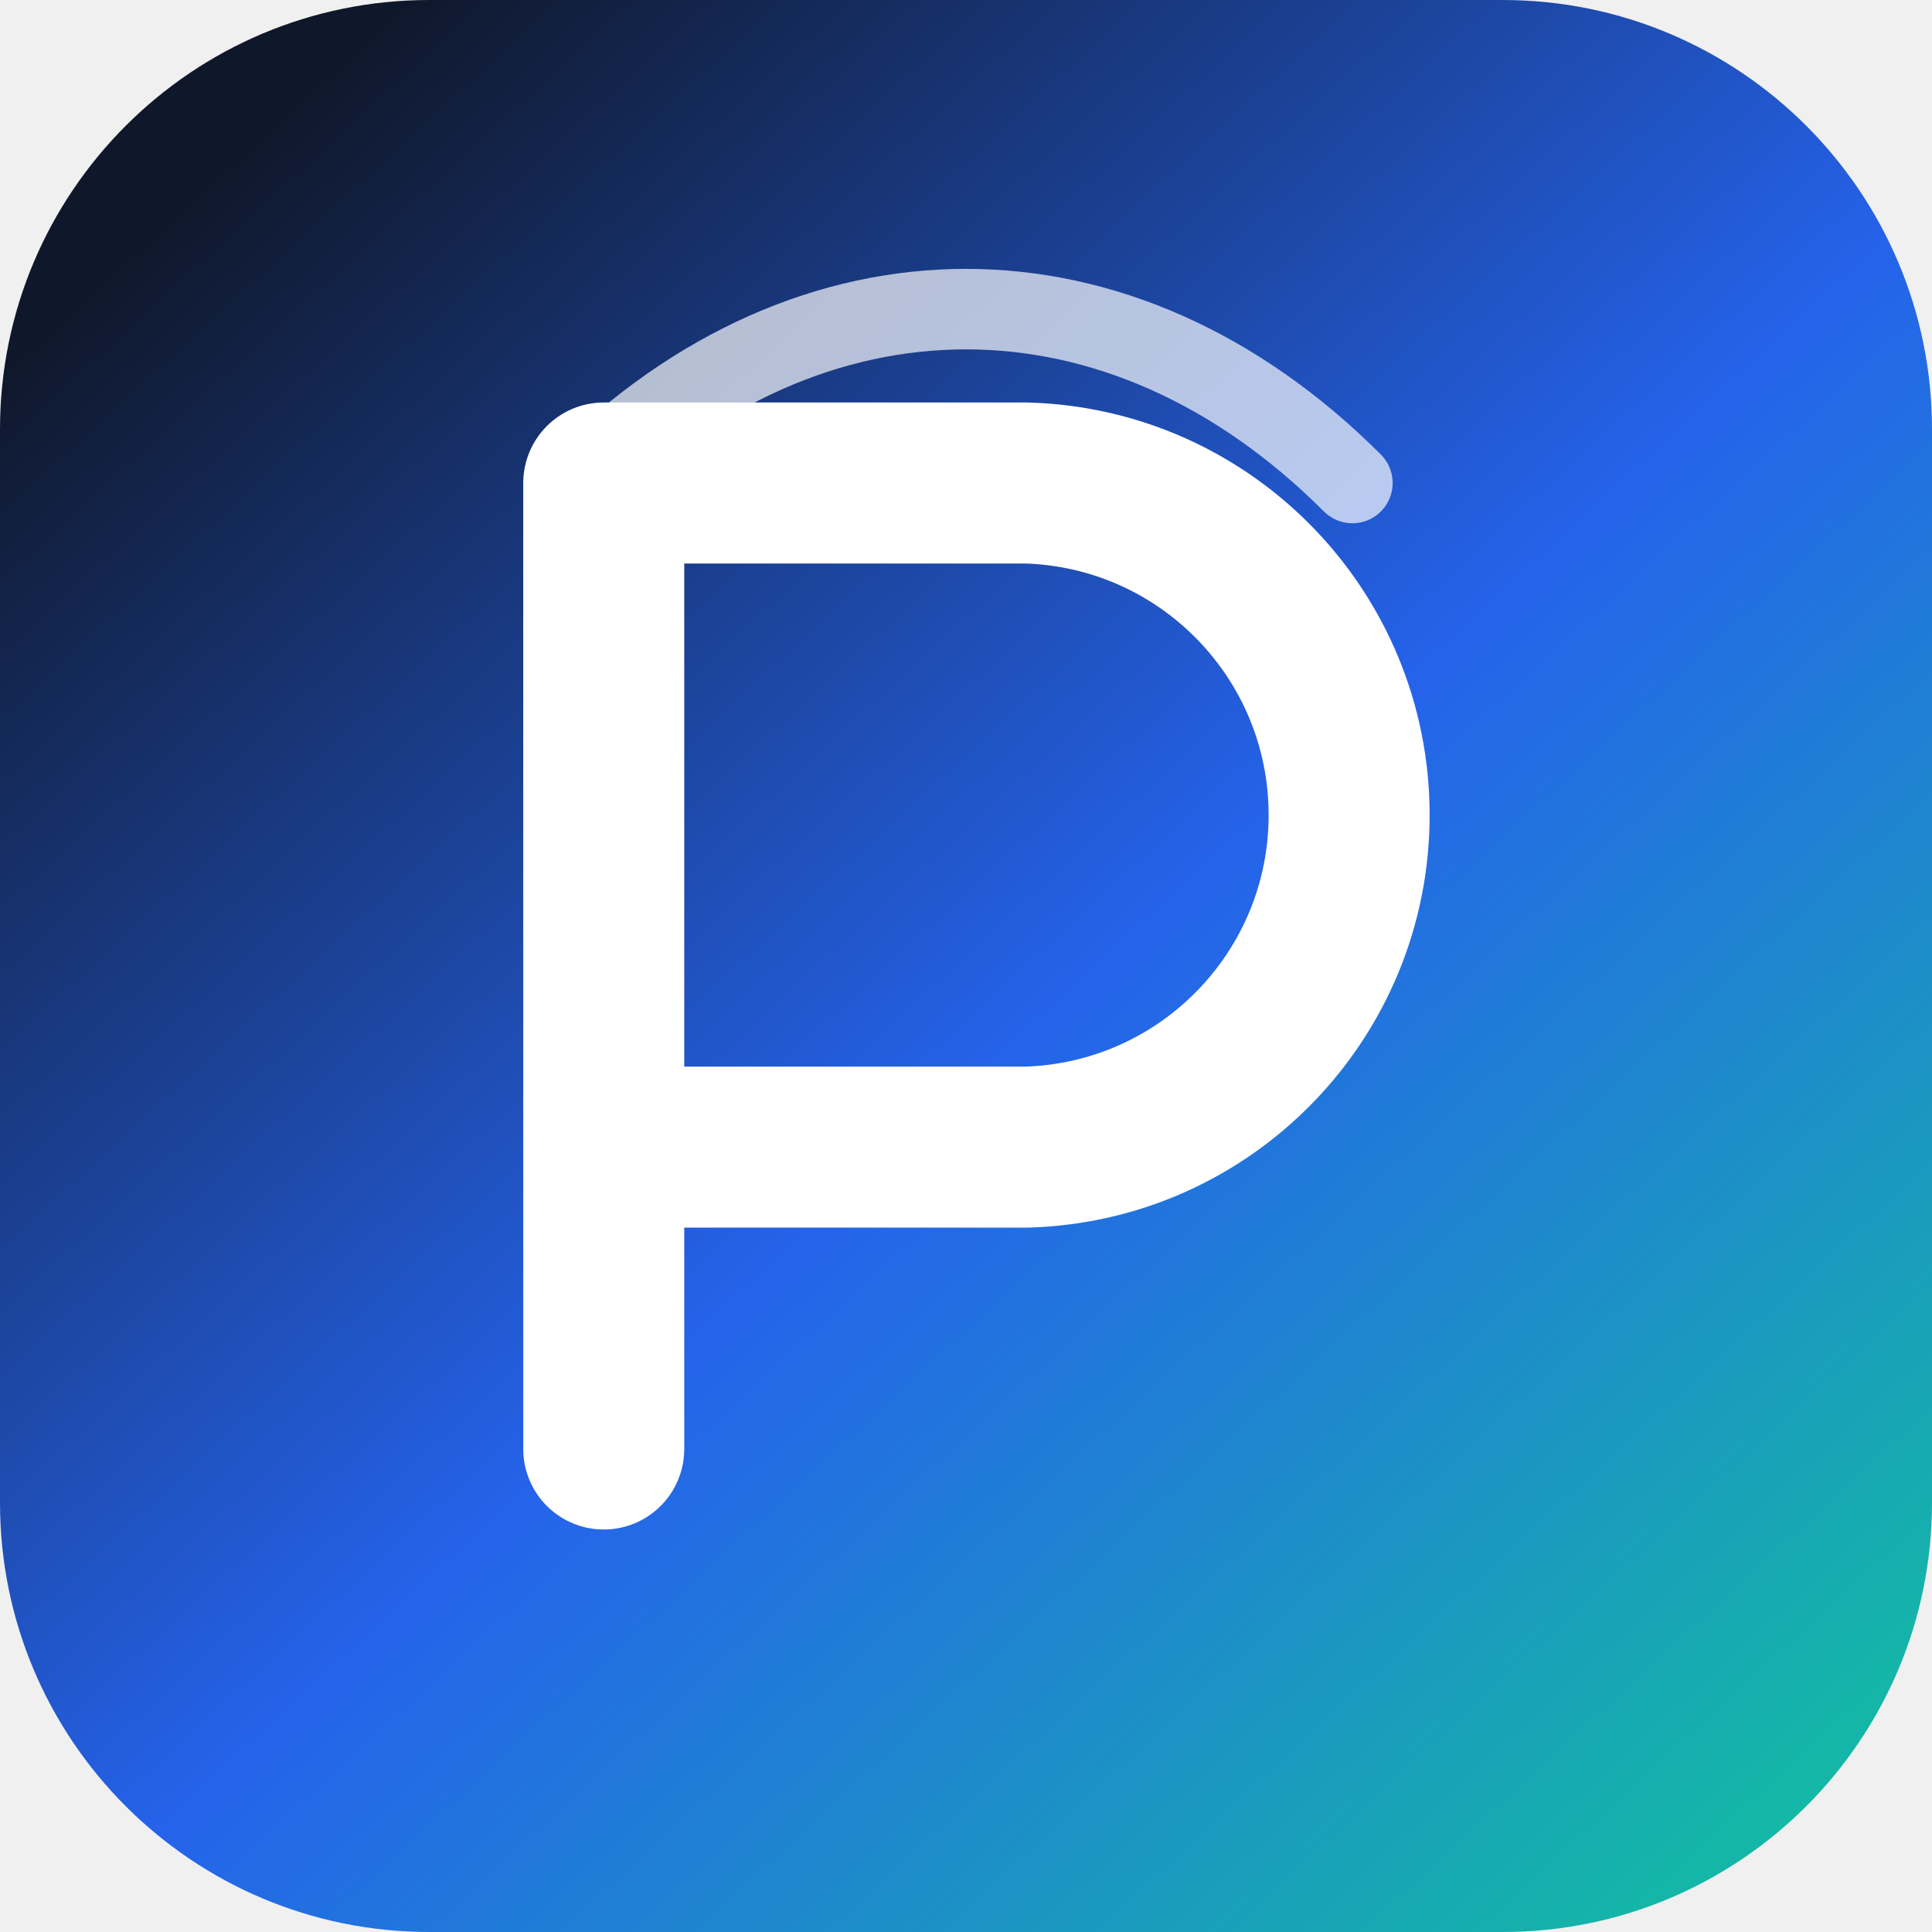
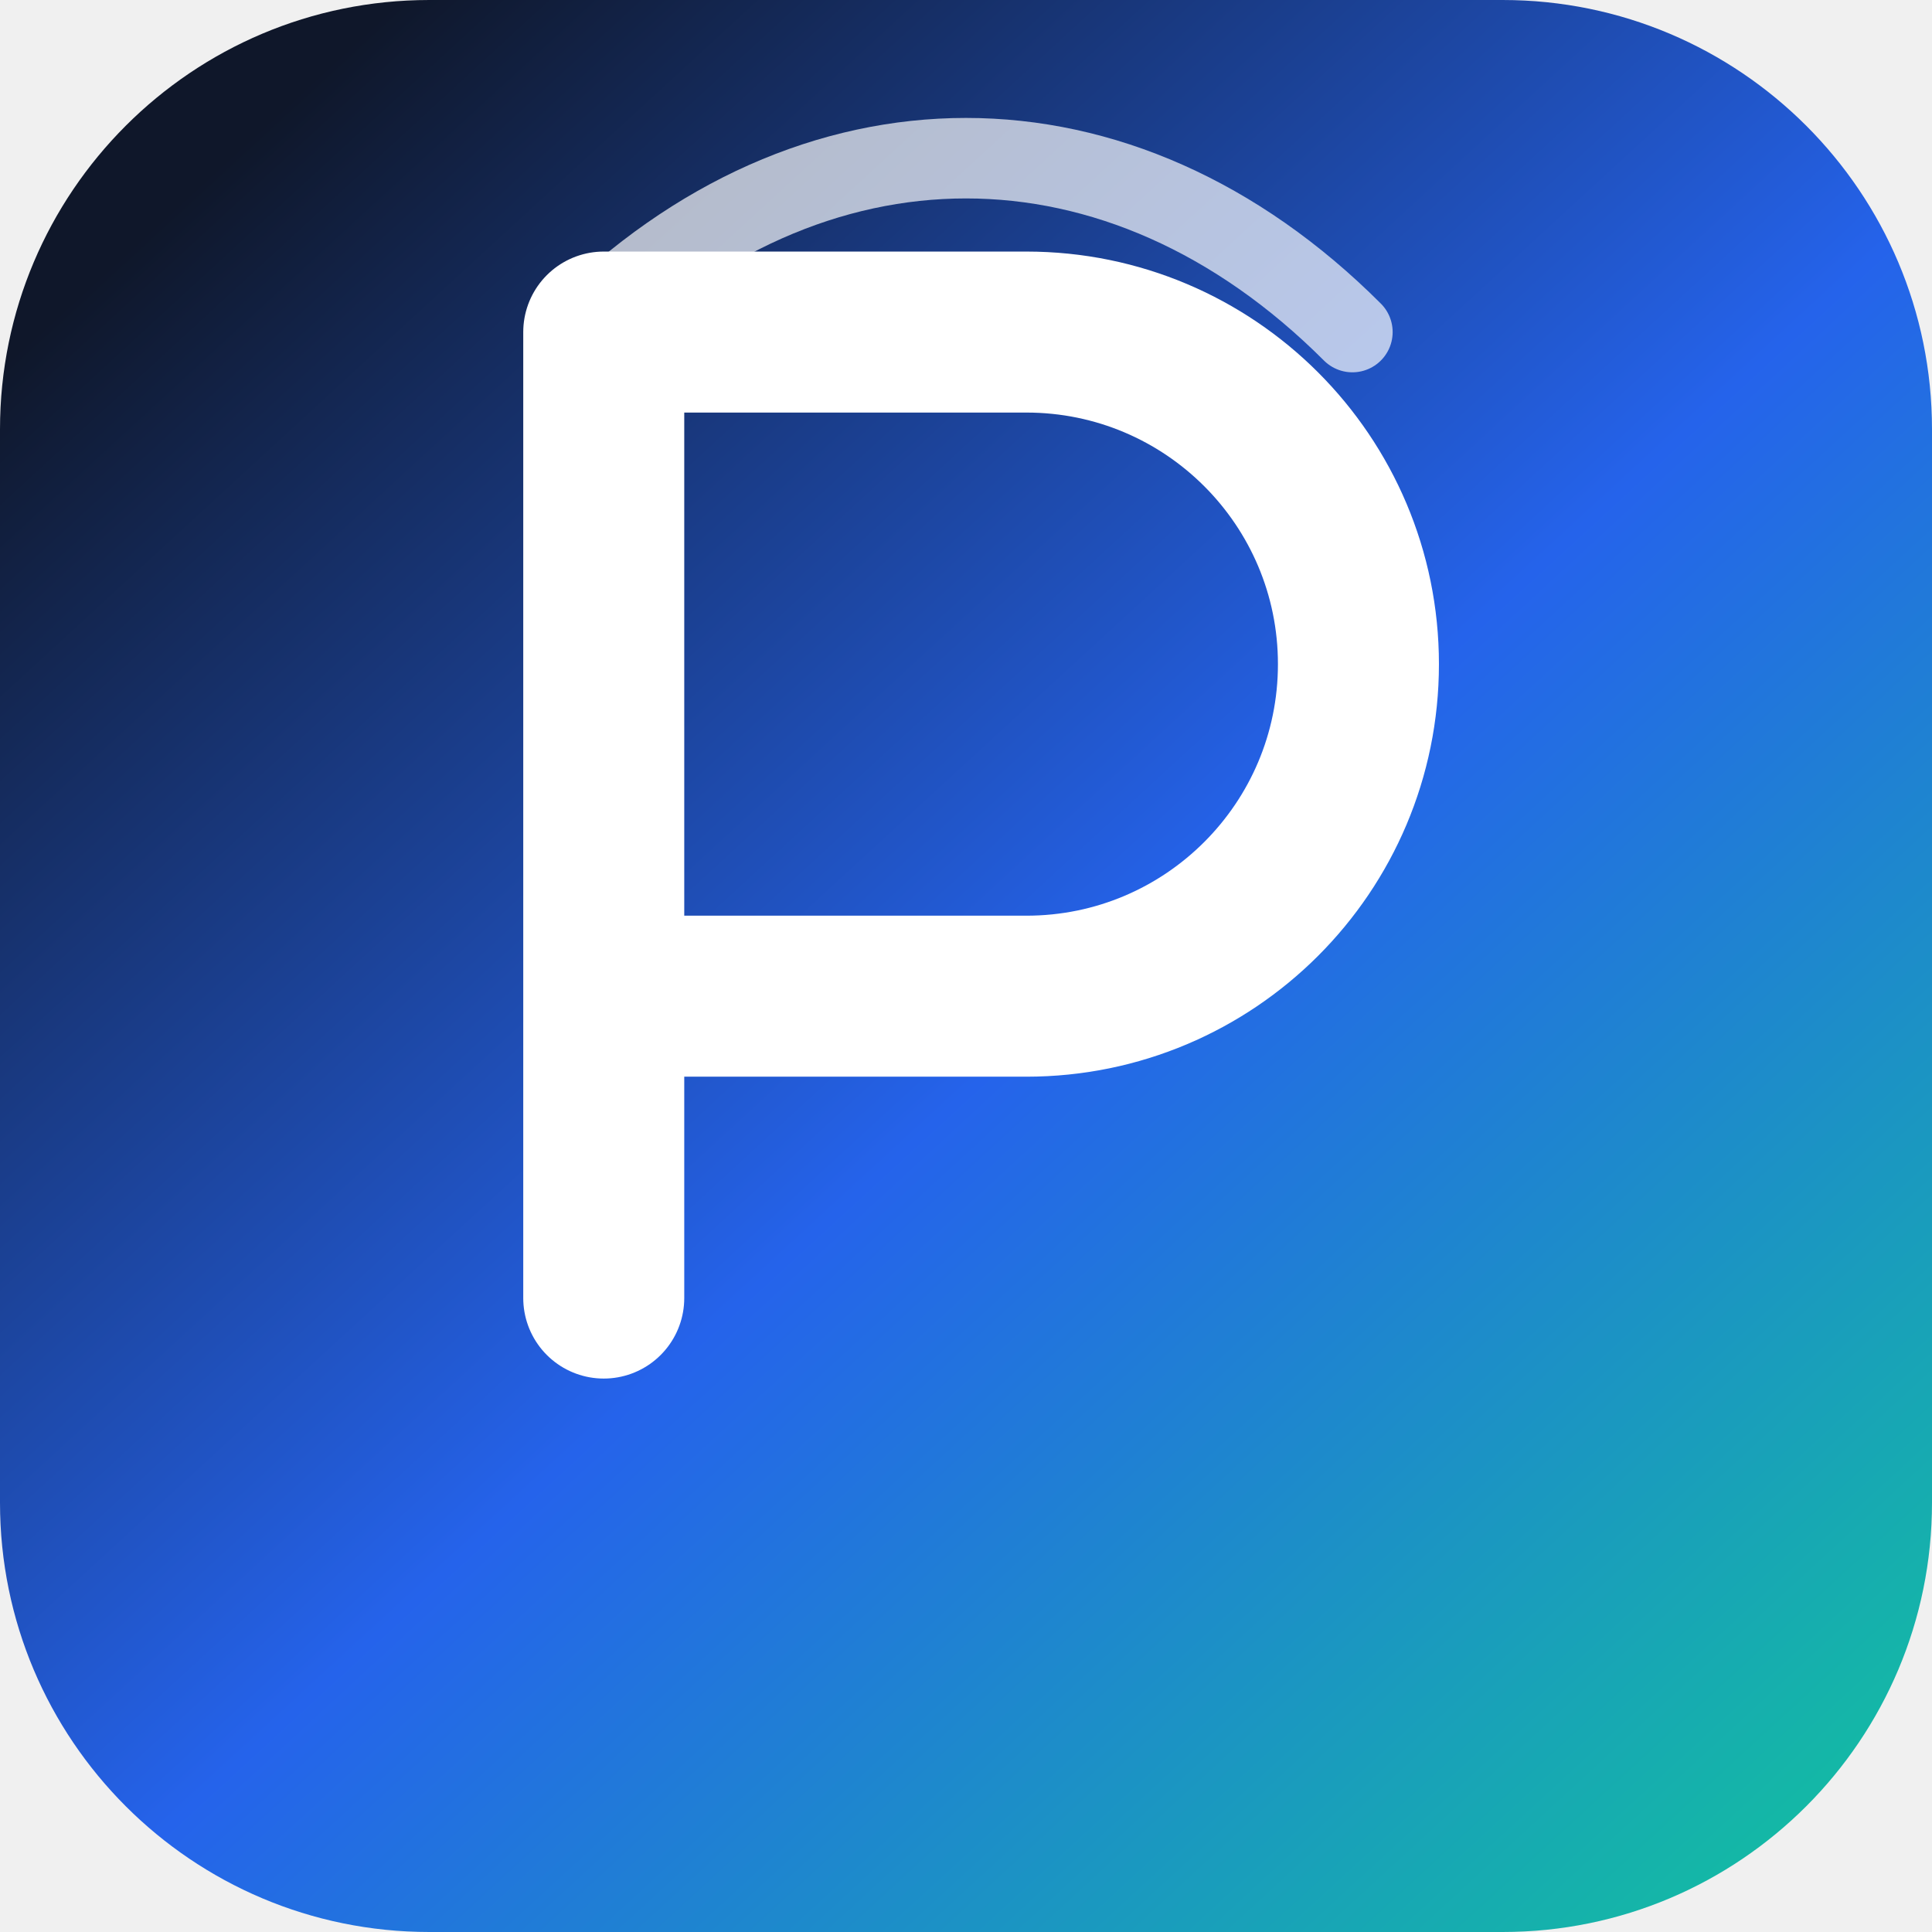
<svg xmlns="http://www.w3.org/2000/svg" width="72" height="72" viewBox="0 0 72 72" fill="none">
  <defs>
    <linearGradient id="g" x1="8.64" y1="5.76" x2="66.24" y2="68.4" gradientUnits="userSpaceOnUse">
      <stop stop-color="#0f172a" />
      <stop offset="0.52" stop-color="#2563eb" />
      <stop offset="1" stop-color="#14b8a6" />
    </linearGradient>
  </defs>
  <rect width="72" height="72" rx="16" fill="url(#g)" />
-   <path d="M22.5 54V18 H38.25 a12.38 12.38 0 0 1 0 24.75 H22.5" stroke="white" stroke-width="6" stroke-linecap="round" stroke-linejoin="round" />
-   <path d="M21.6 18C30.24 9.36 41.76 9.36 50.4 18" stroke="white" stroke-opacity="0.68" stroke-width="3" stroke-linecap="round" />
+   <path d="M22.5 48.375V12.375 H38.25 a12.375 12.375 0 0 1 0 24.75 H22.5" stroke="white" stroke-width="6" stroke-linecap="round" stroke-linejoin="round" />
+   <path d="M21.6 12.375C30.24 3.735 41.76 3.735 50.4 12.375" stroke="white" stroke-opacity="0.68" stroke-width="3" stroke-linecap="round" />
</svg>
